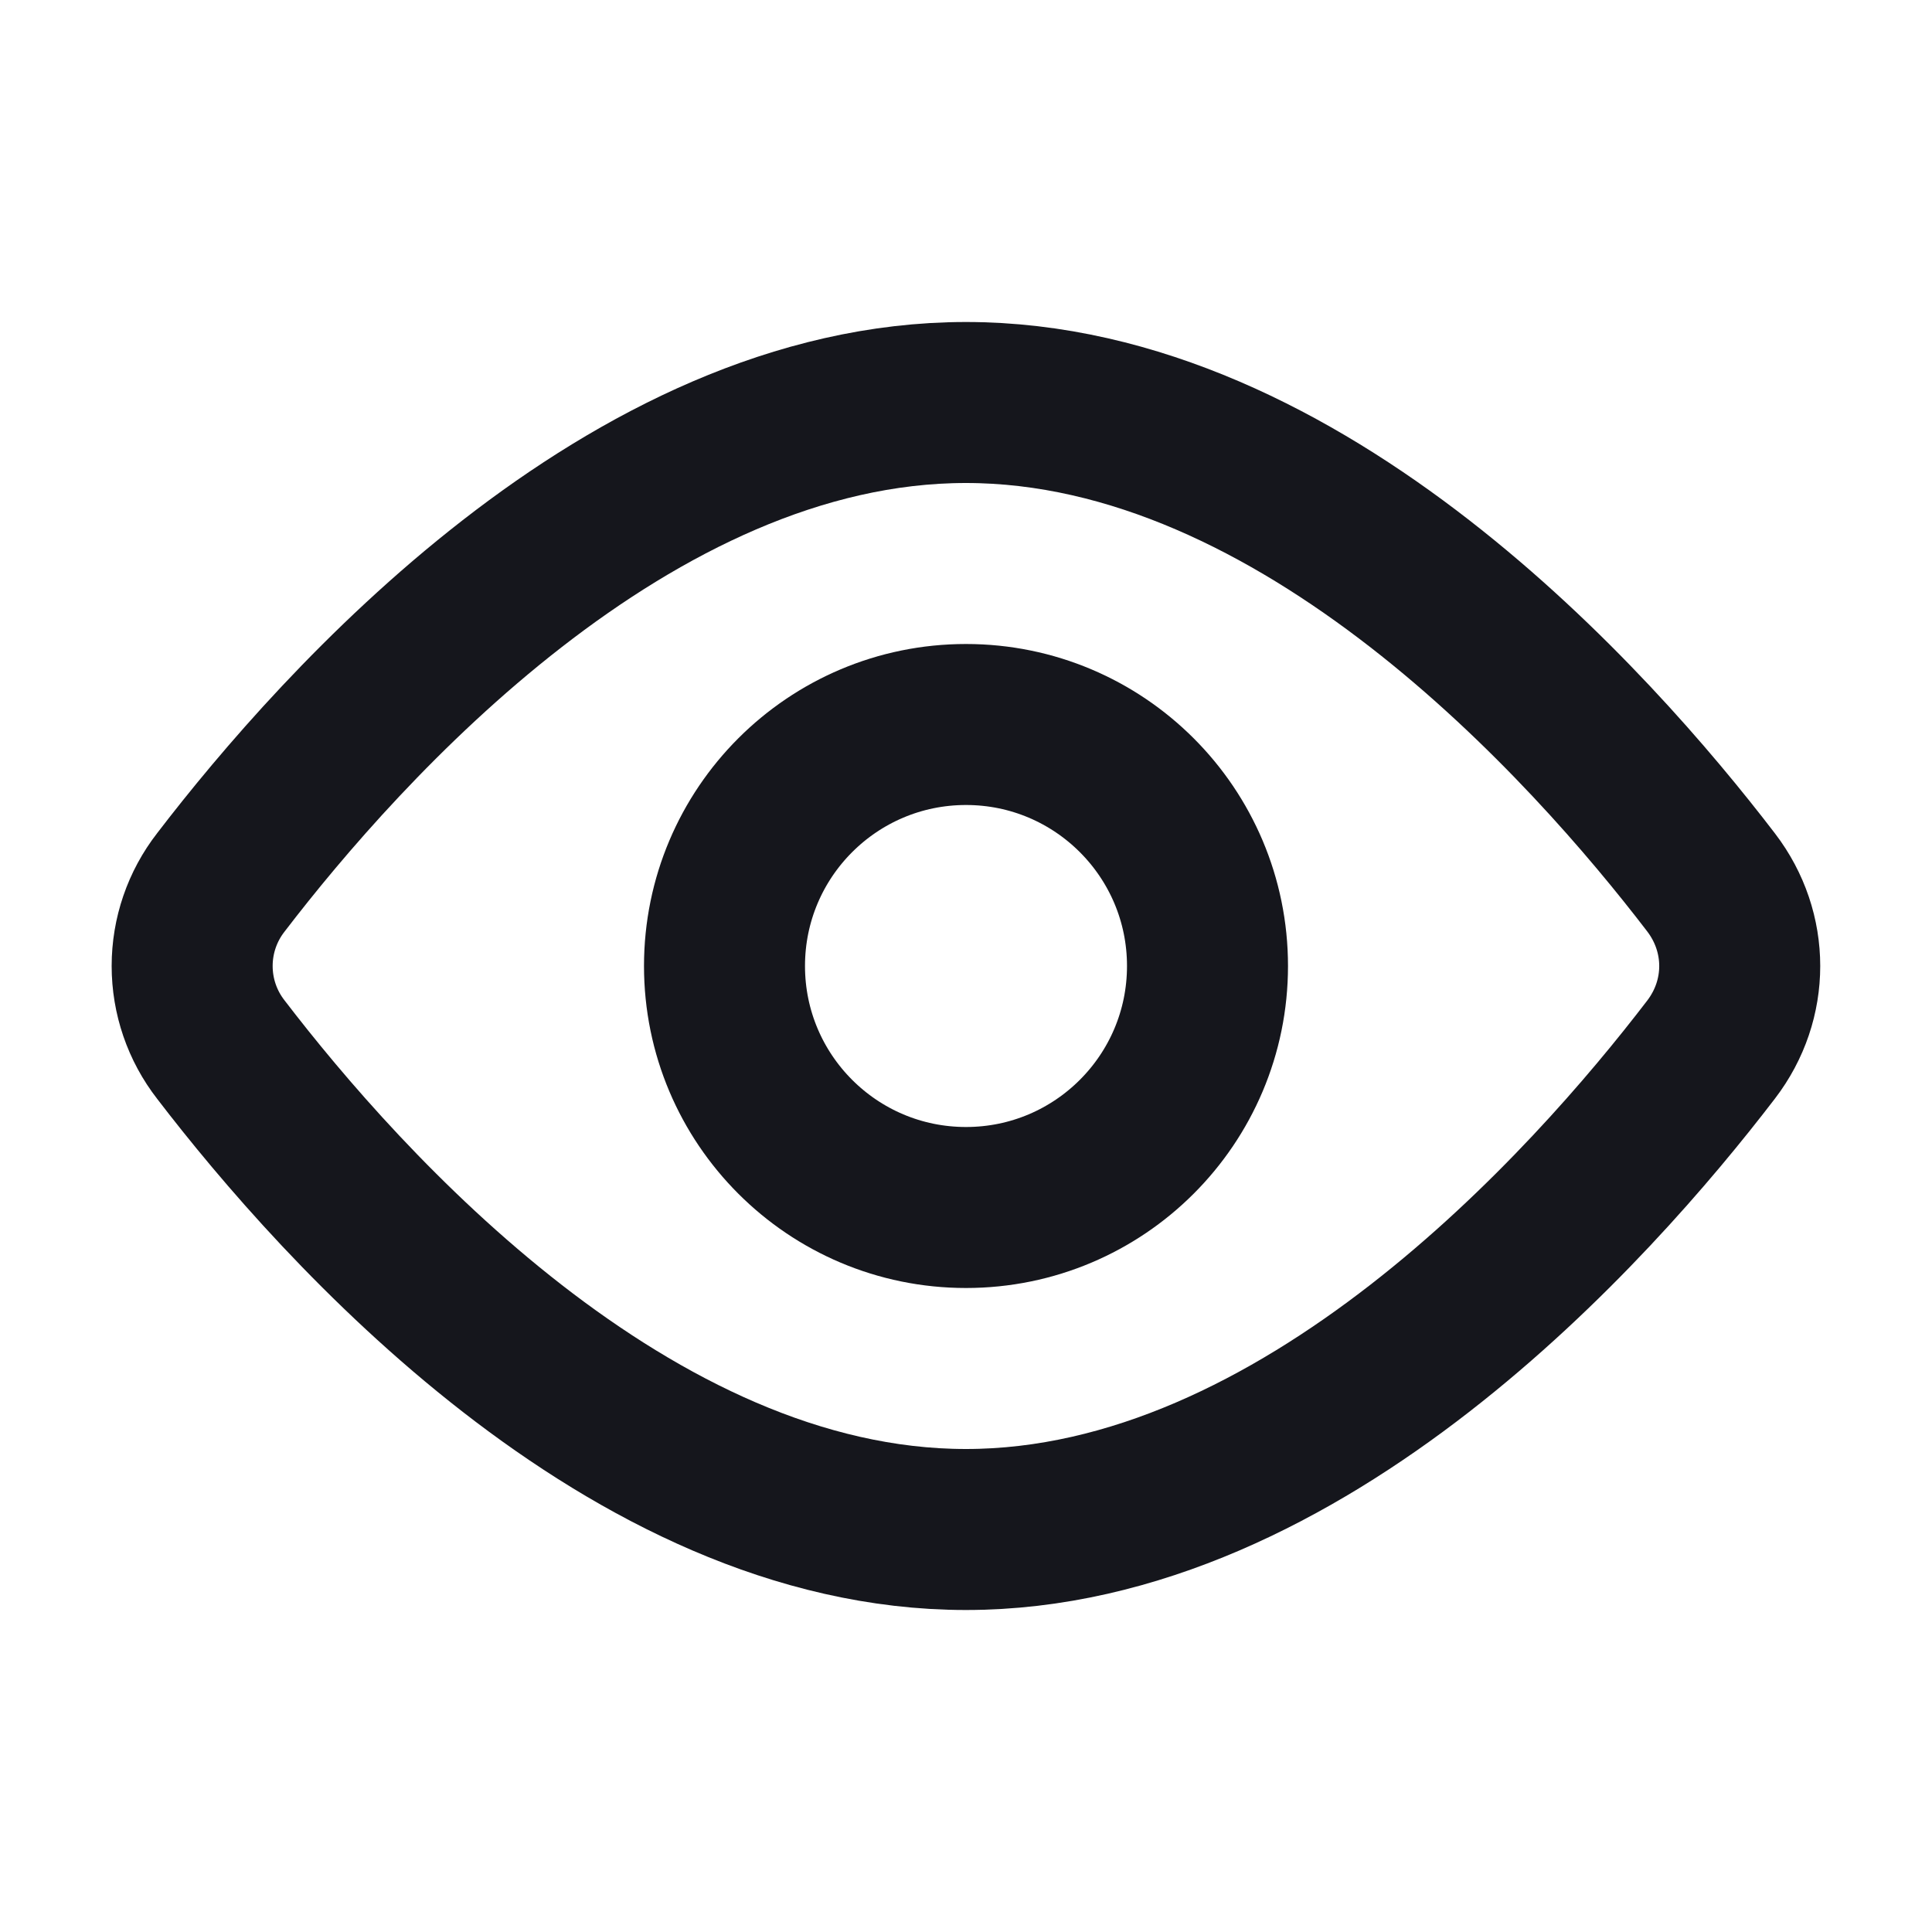
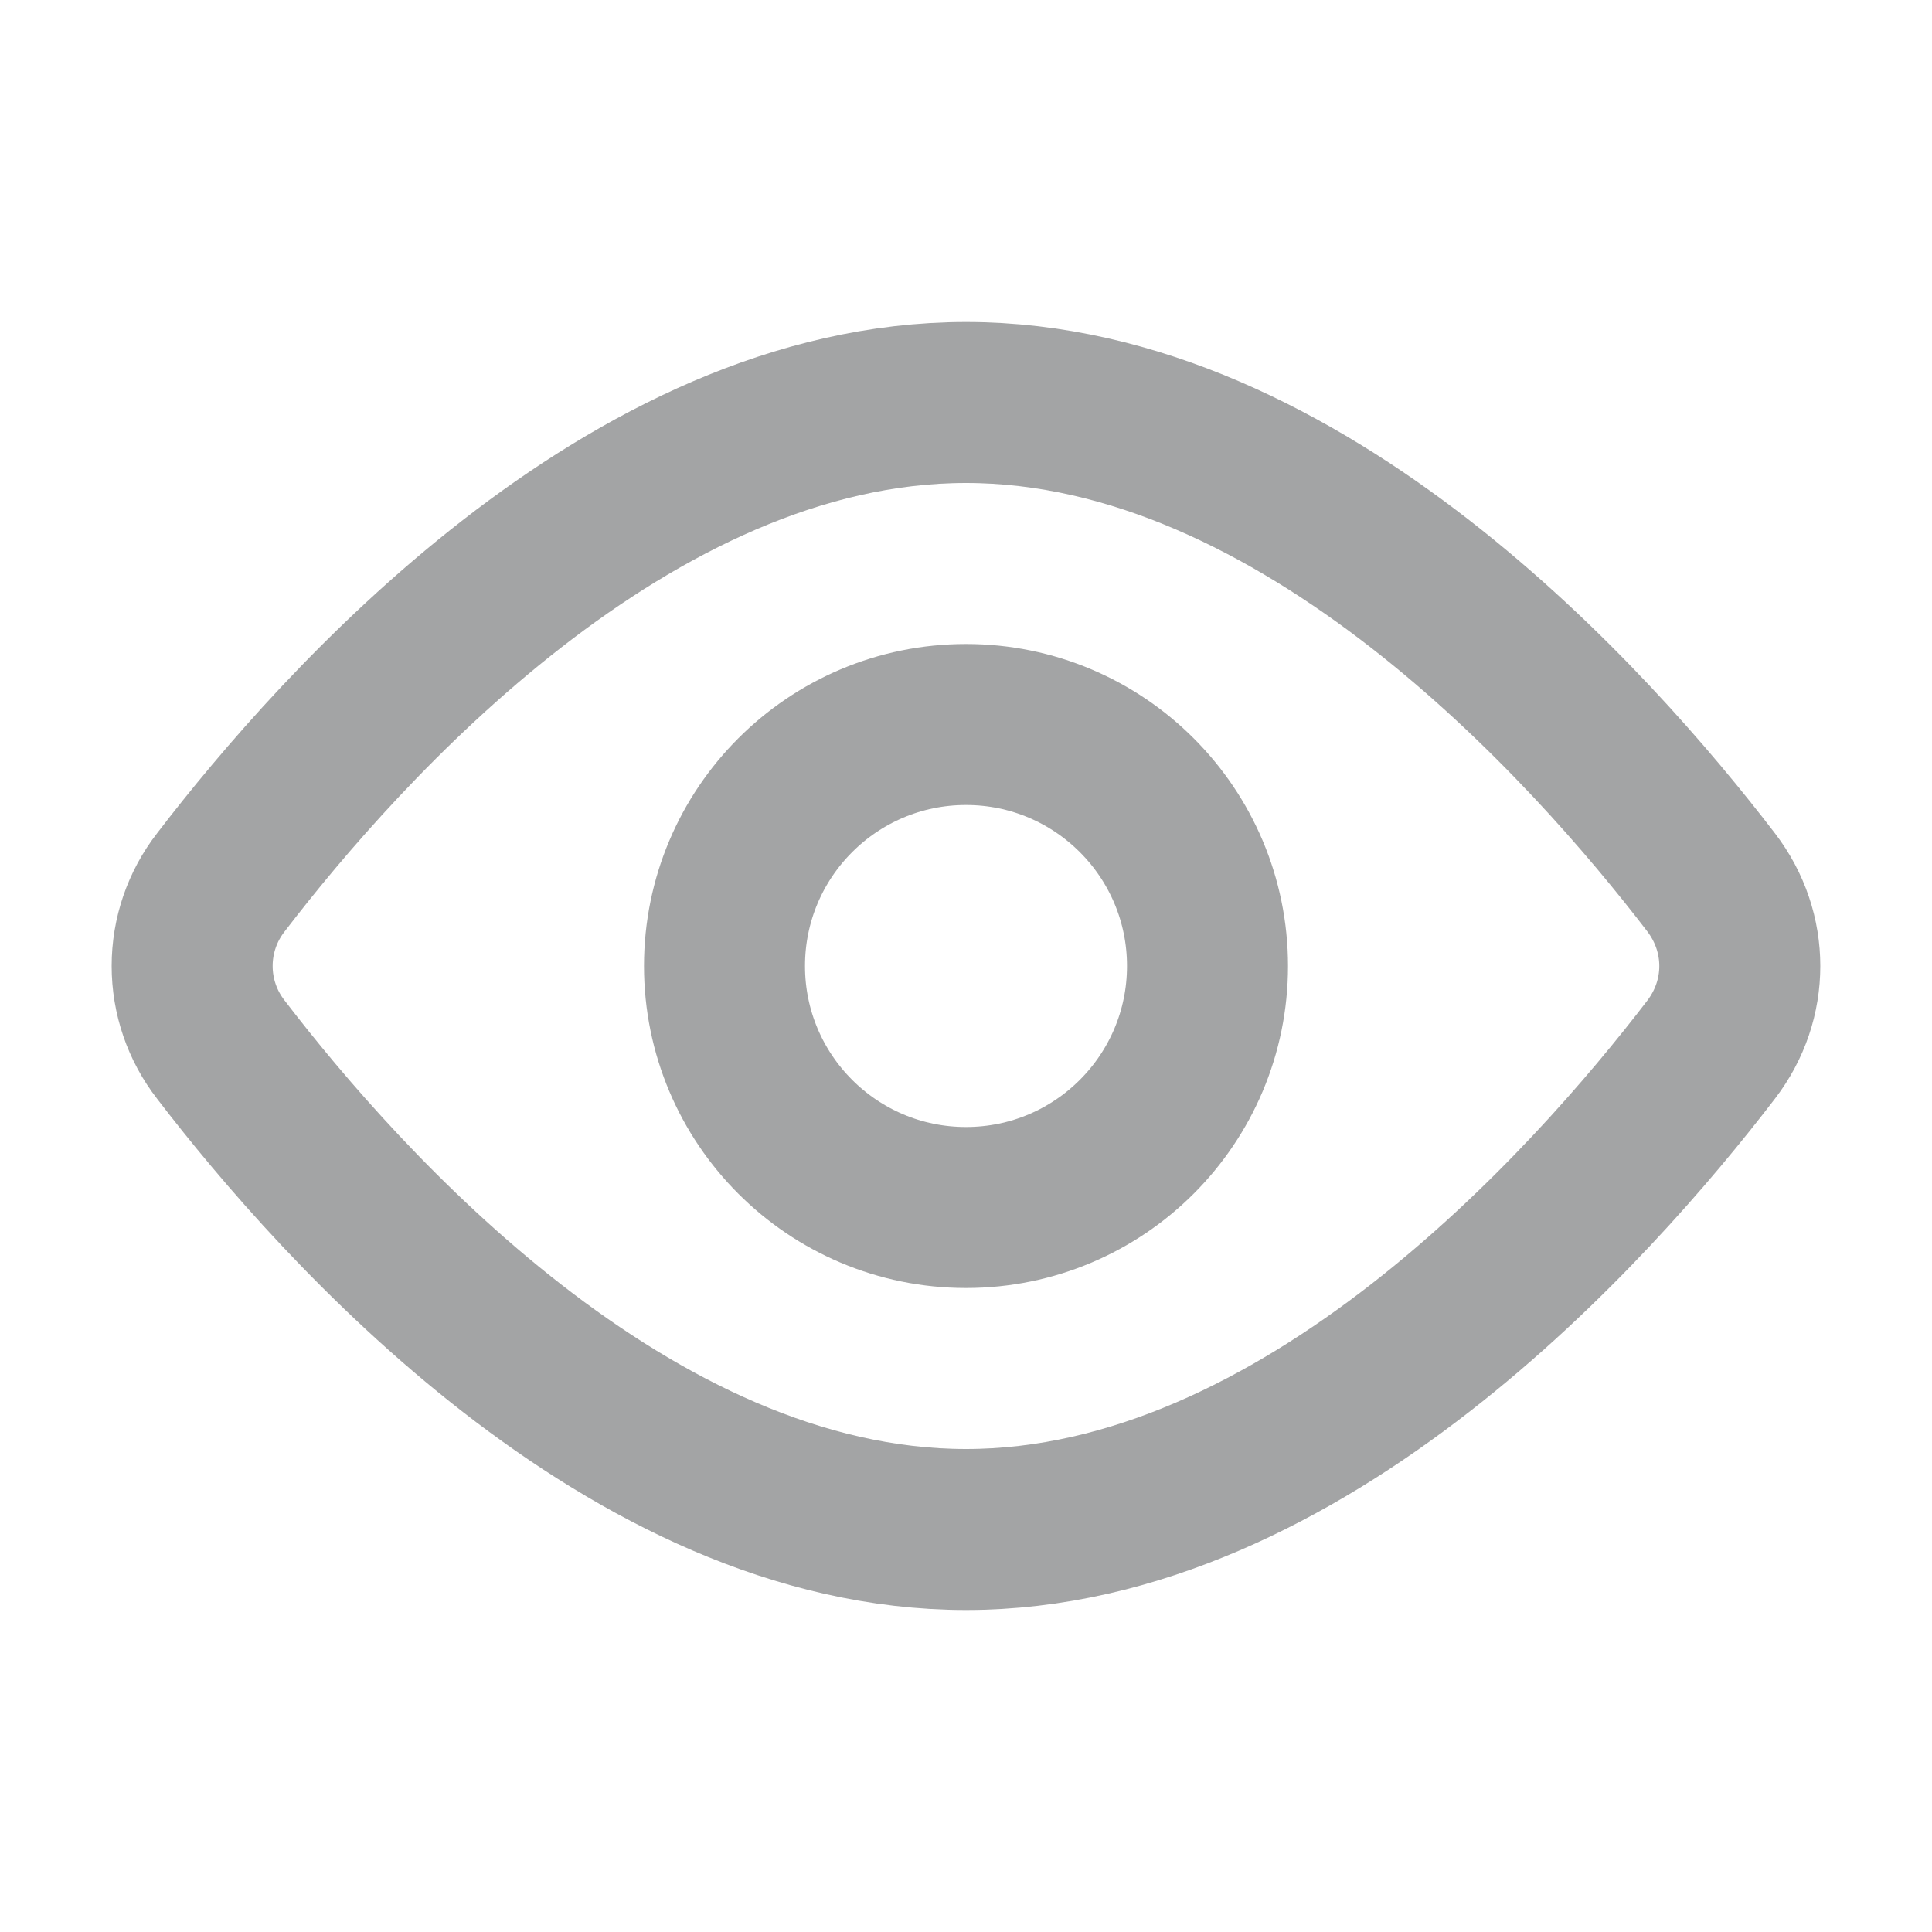
<svg xmlns="http://www.w3.org/2000/svg" width="24" height="24" viewBox="0 0 24 24" fill="none">
-   <path d="M21.256 10.962C21.73 11.582 21.73 12.419 21.256 13.038C19.764 14.987 16.181 19 11.999 19C7.818 19 4.236 14.987 2.743 13.038C2.512 12.741 2.387 12.376 2.387 12C2.387 11.624 2.512 11.259 2.743 10.962C4.236 9.013 7.818 5 11.999 5C16.181 5 19.764 9.013 21.256 10.962V10.962Z" stroke="#15161C" stroke-width="2" stroke-linecap="round" stroke-linejoin="round" />
-   <path d="M12 15C13.657 15 15 13.657 15 12C15 10.343 13.657 9 12 9C10.343 9 9 10.343 9 12C9 13.657 10.343 15 12 15Z" stroke="#15161C" stroke-width="2" stroke-linecap="round" stroke-linejoin="round" />
+   <path d="M21.257 10.962C21.731 11.582 21.731 12.419 21.257 13.038C19.764 14.987 16.182 19 12 19C7.818 19 4.236 14.987 2.743 13.038C2.512 12.741 2.387 12.376 2.387 12C2.387 11.624 2.512 11.259 2.743 10.962C4.236 9.013 7.818 5 12 5C16.182 5 19.764 9.013 21.257 10.962V10.962Z" stroke="#191C1F" stroke-opacity="0.4" stroke-width="2" stroke-linecap="round" stroke-linejoin="round" />
+   <path d="M12 15C13.657 15 15 13.657 15 12C15 10.343 13.657 9 12 9C10.343 9 9 10.343 9 12C9 13.657 10.343 15 12 15Z" stroke="#191C1F" stroke-opacity="0.4" stroke-width="2" stroke-linecap="round" stroke-linejoin="round" />
</svg>
